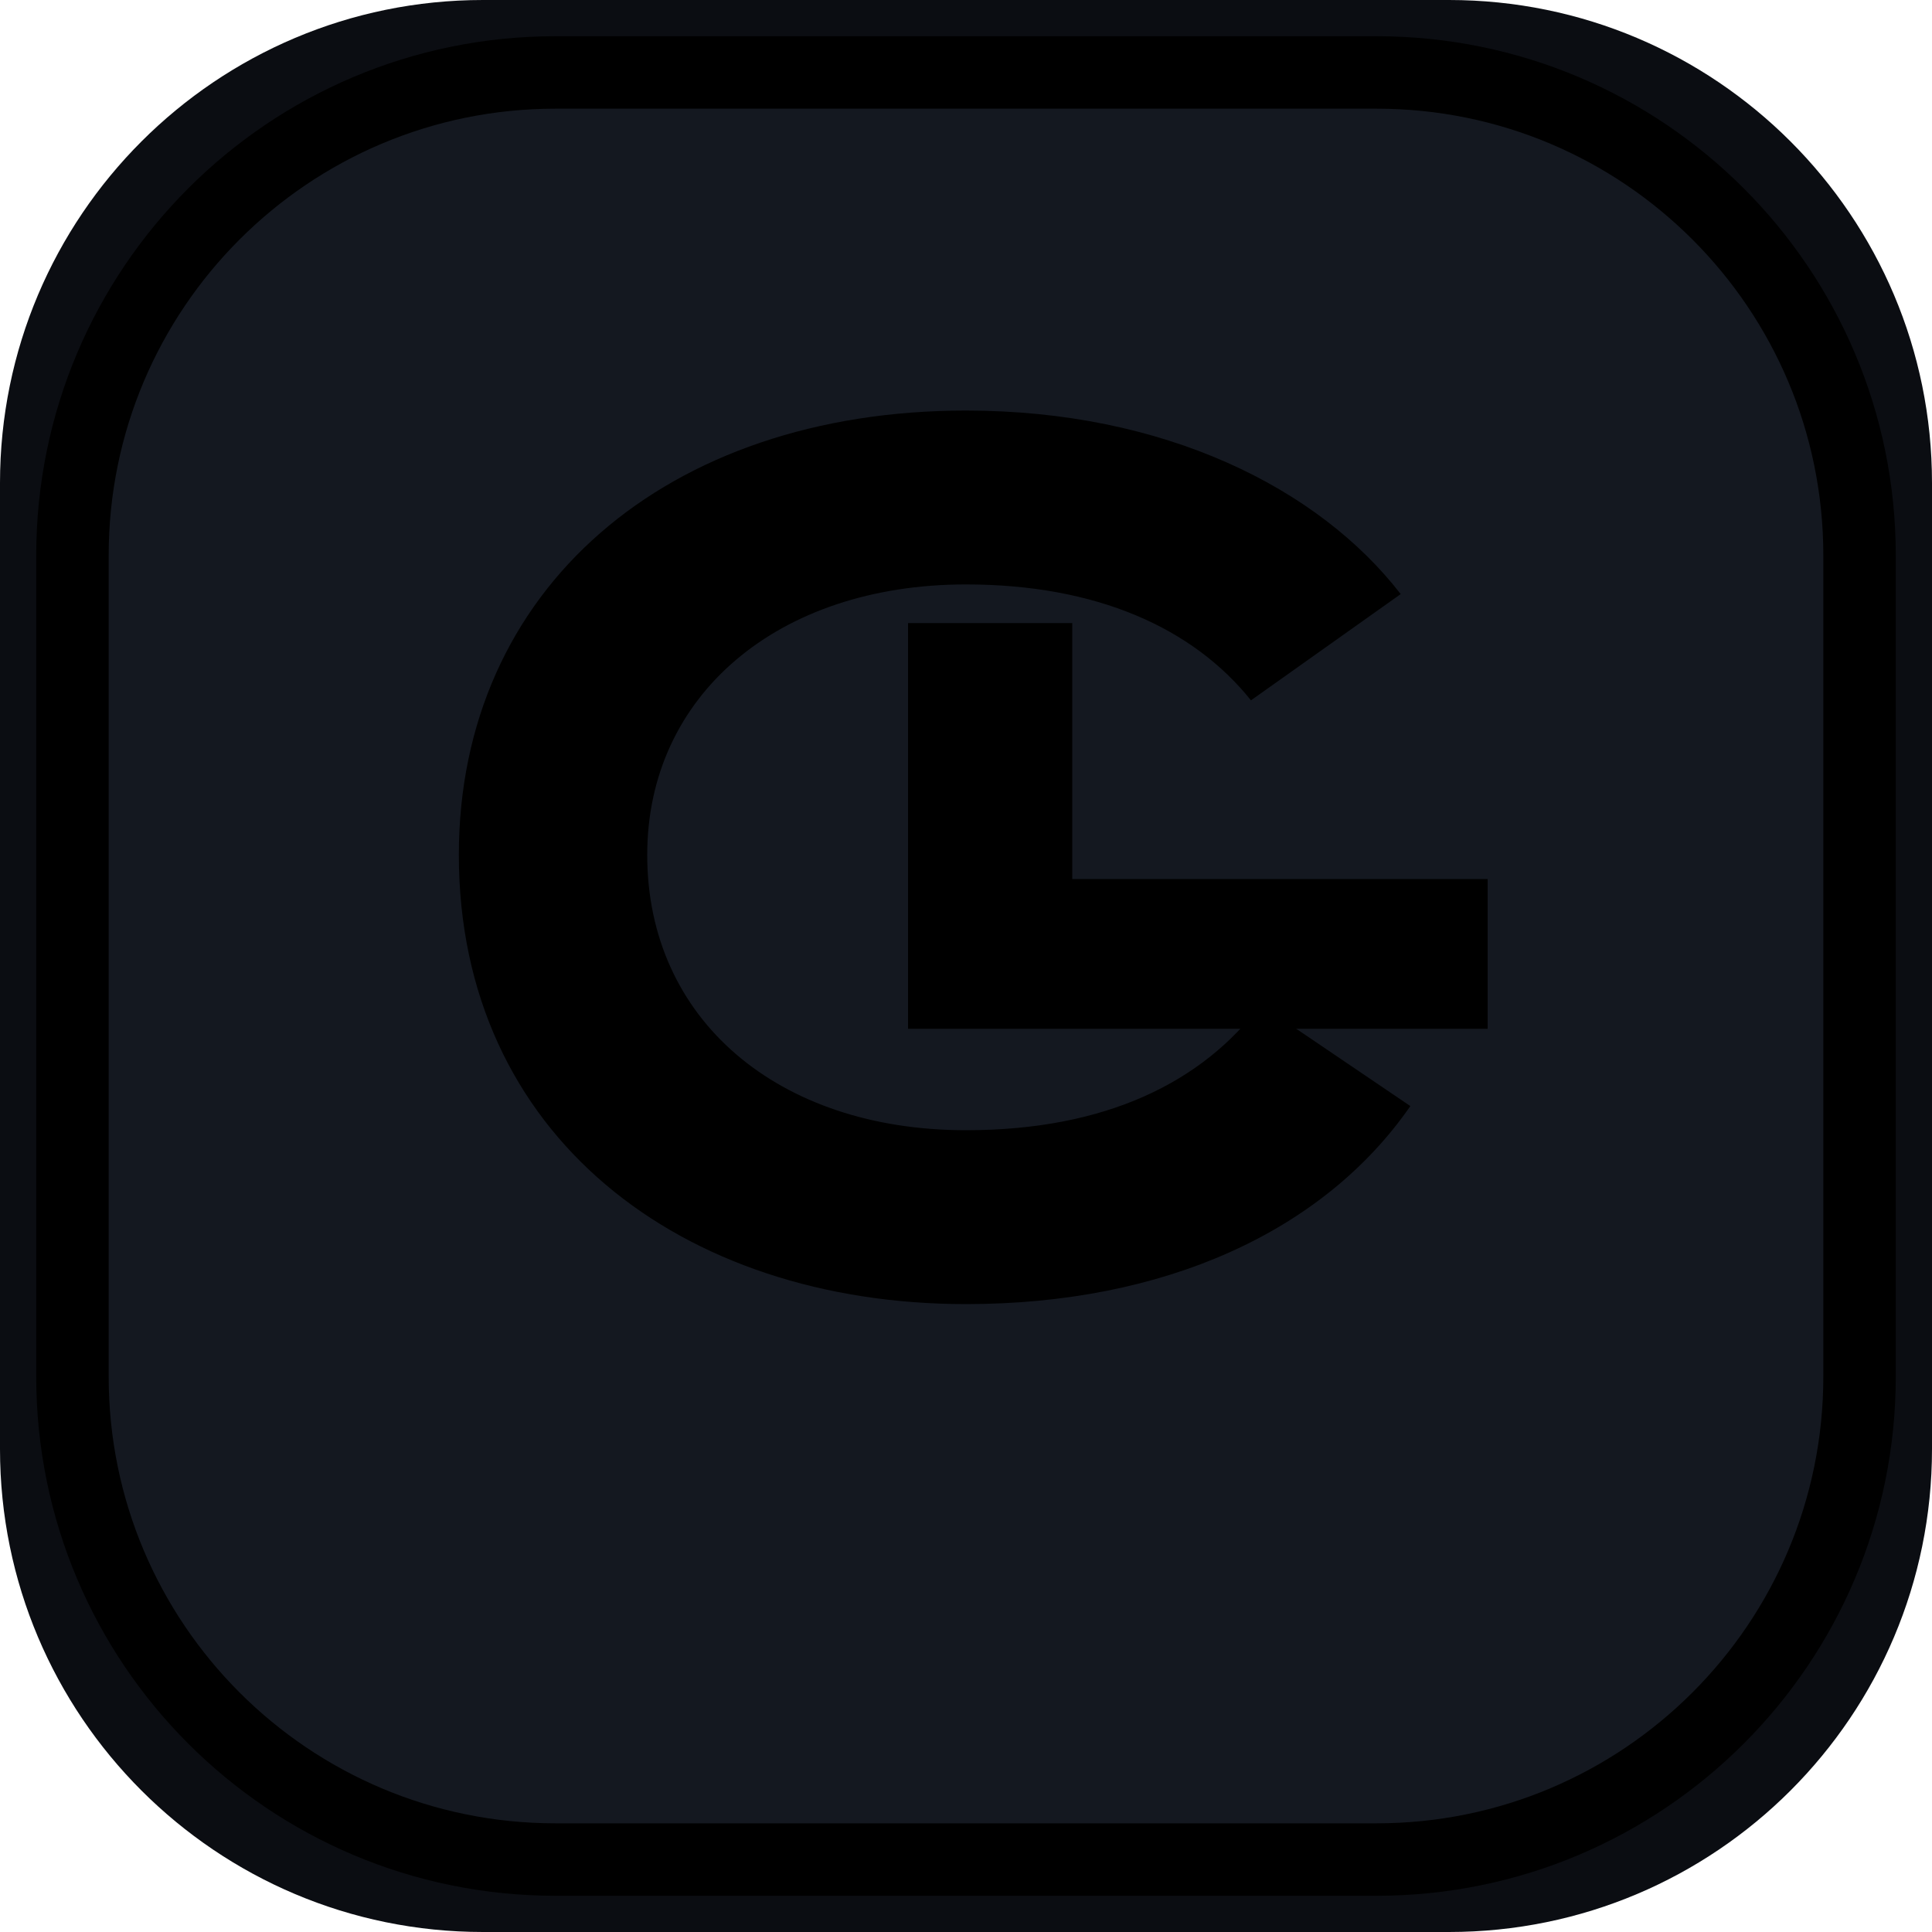
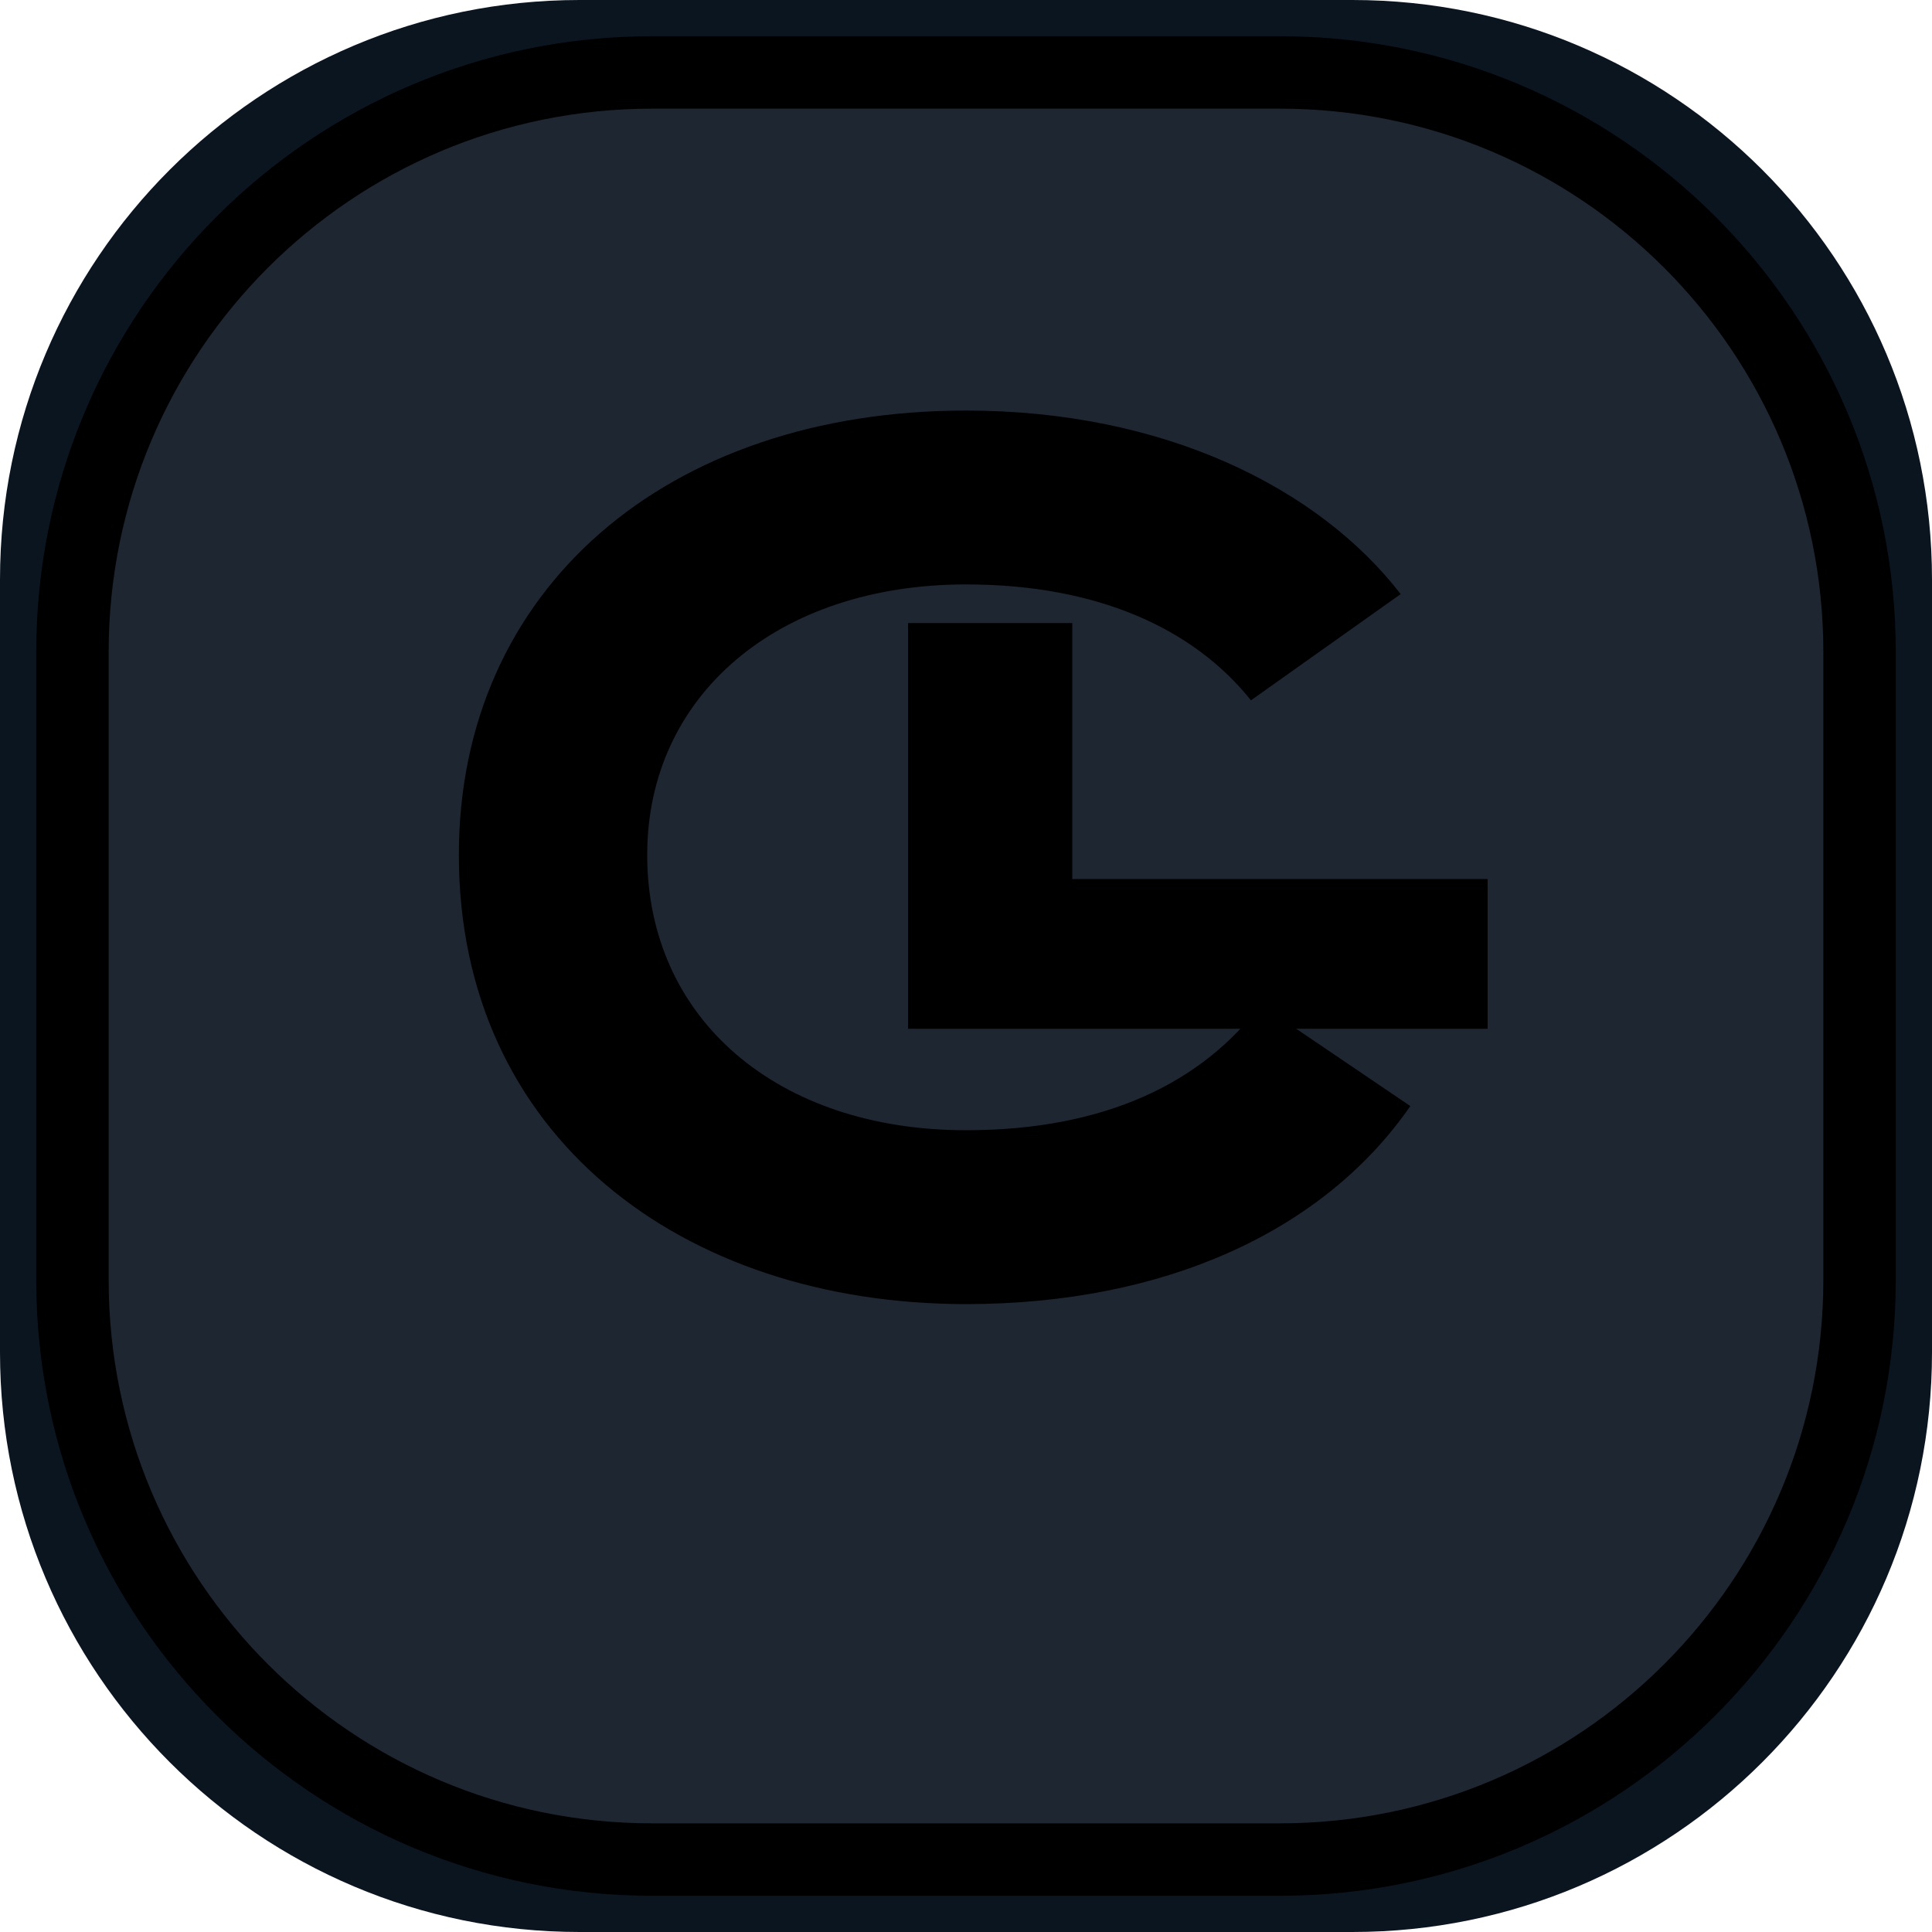
<svg xmlns="http://www.w3.org/2000/svg" viewBox="0 0 40 40" role="img" aria-label="GlobalStores">
  <defs>
-     <linearGradient id="gs-gold" x1="8" y1="4" x2="34" y2="36" gradientUnits="userSpaceOnUse">
-       <stop stopColor="#f0d78c" />
-       <stop offset="0.45" stopColor="#d4af37" />
-       <stop offset="1" stopColor="#a8841f" />
+     <linearGradient id="gs-glass" x1="8" y1="4" x2="34" y2="36" gradientUnits="userSpaceOnUse">
+       <stop stopColor="#a5f3fc" />
+       <stop offset="0.45" stopColor="#2dd4bf" />
+       <stop offset="1" stopColor="#0ea5e9" />
    </linearGradient>
  </defs>
-   <rect width="40" height="40" rx="10" fill="#0b0d12" />
-   <rect x="1.5" y="1.5" width="37" height="37" rx="10" fill="#141820" stroke="url(#gs-gold)" stroke-width="1.5" />
-   <path d="M20 8.5c-6.2 0-10.5 3.7-10.5 9.2 0 5.8 4.6 9.3 10.5 9.3 4.1 0 7.4-1.5 9.2-4.1l-3.1-2.1c-1.2 1.6-3.2 2.6-6.1 2.6-3.9 0-6.6-2.3-6.6-5.7 0-3.3 2.7-5.6 6.6-5.6 2.7 0 4.7.9 5.9 2.4l3.1-2.2C27.3 10.1 24.1 8.5 20 8.5z" fill="url(#gs-gold)" />
-   <path d="M22.2 18.2h8.6v3.1H18.8v-8.4h3.4v5.3z" fill="url(#gs-gold)" />
+   <rect width="40" height="40" rx="12" fill="#0b1520" />
+   <rect x="1.5" y="1.5" width="37" height="37" rx="12" fill="rgba(255,255,255,0.08)" stroke="url(#gs-glass)" stroke-width="1.5" />
+   <path d="M20 8.5c-6.2 0-10.5 3.7-10.5 9.2 0 5.8 4.6 9.3 10.5 9.3 4.1 0 7.4-1.5 9.2-4.1l-3.1-2.1c-1.2 1.6-3.2 2.6-6.1 2.6-3.9 0-6.6-2.3-6.6-5.7 0-3.3 2.7-5.6 6.6-5.6 2.7 0 4.7.9 5.9 2.4l3.1-2.2C27.3 10.1 24.1 8.5 20 8.5z" fill="url(#gs-glass)" />
+   <path d="M22.2 18.2h8.6v3.1H18.8v-8.4h3.4v5.3z" fill="url(#gs-glass)" />
</svg>
